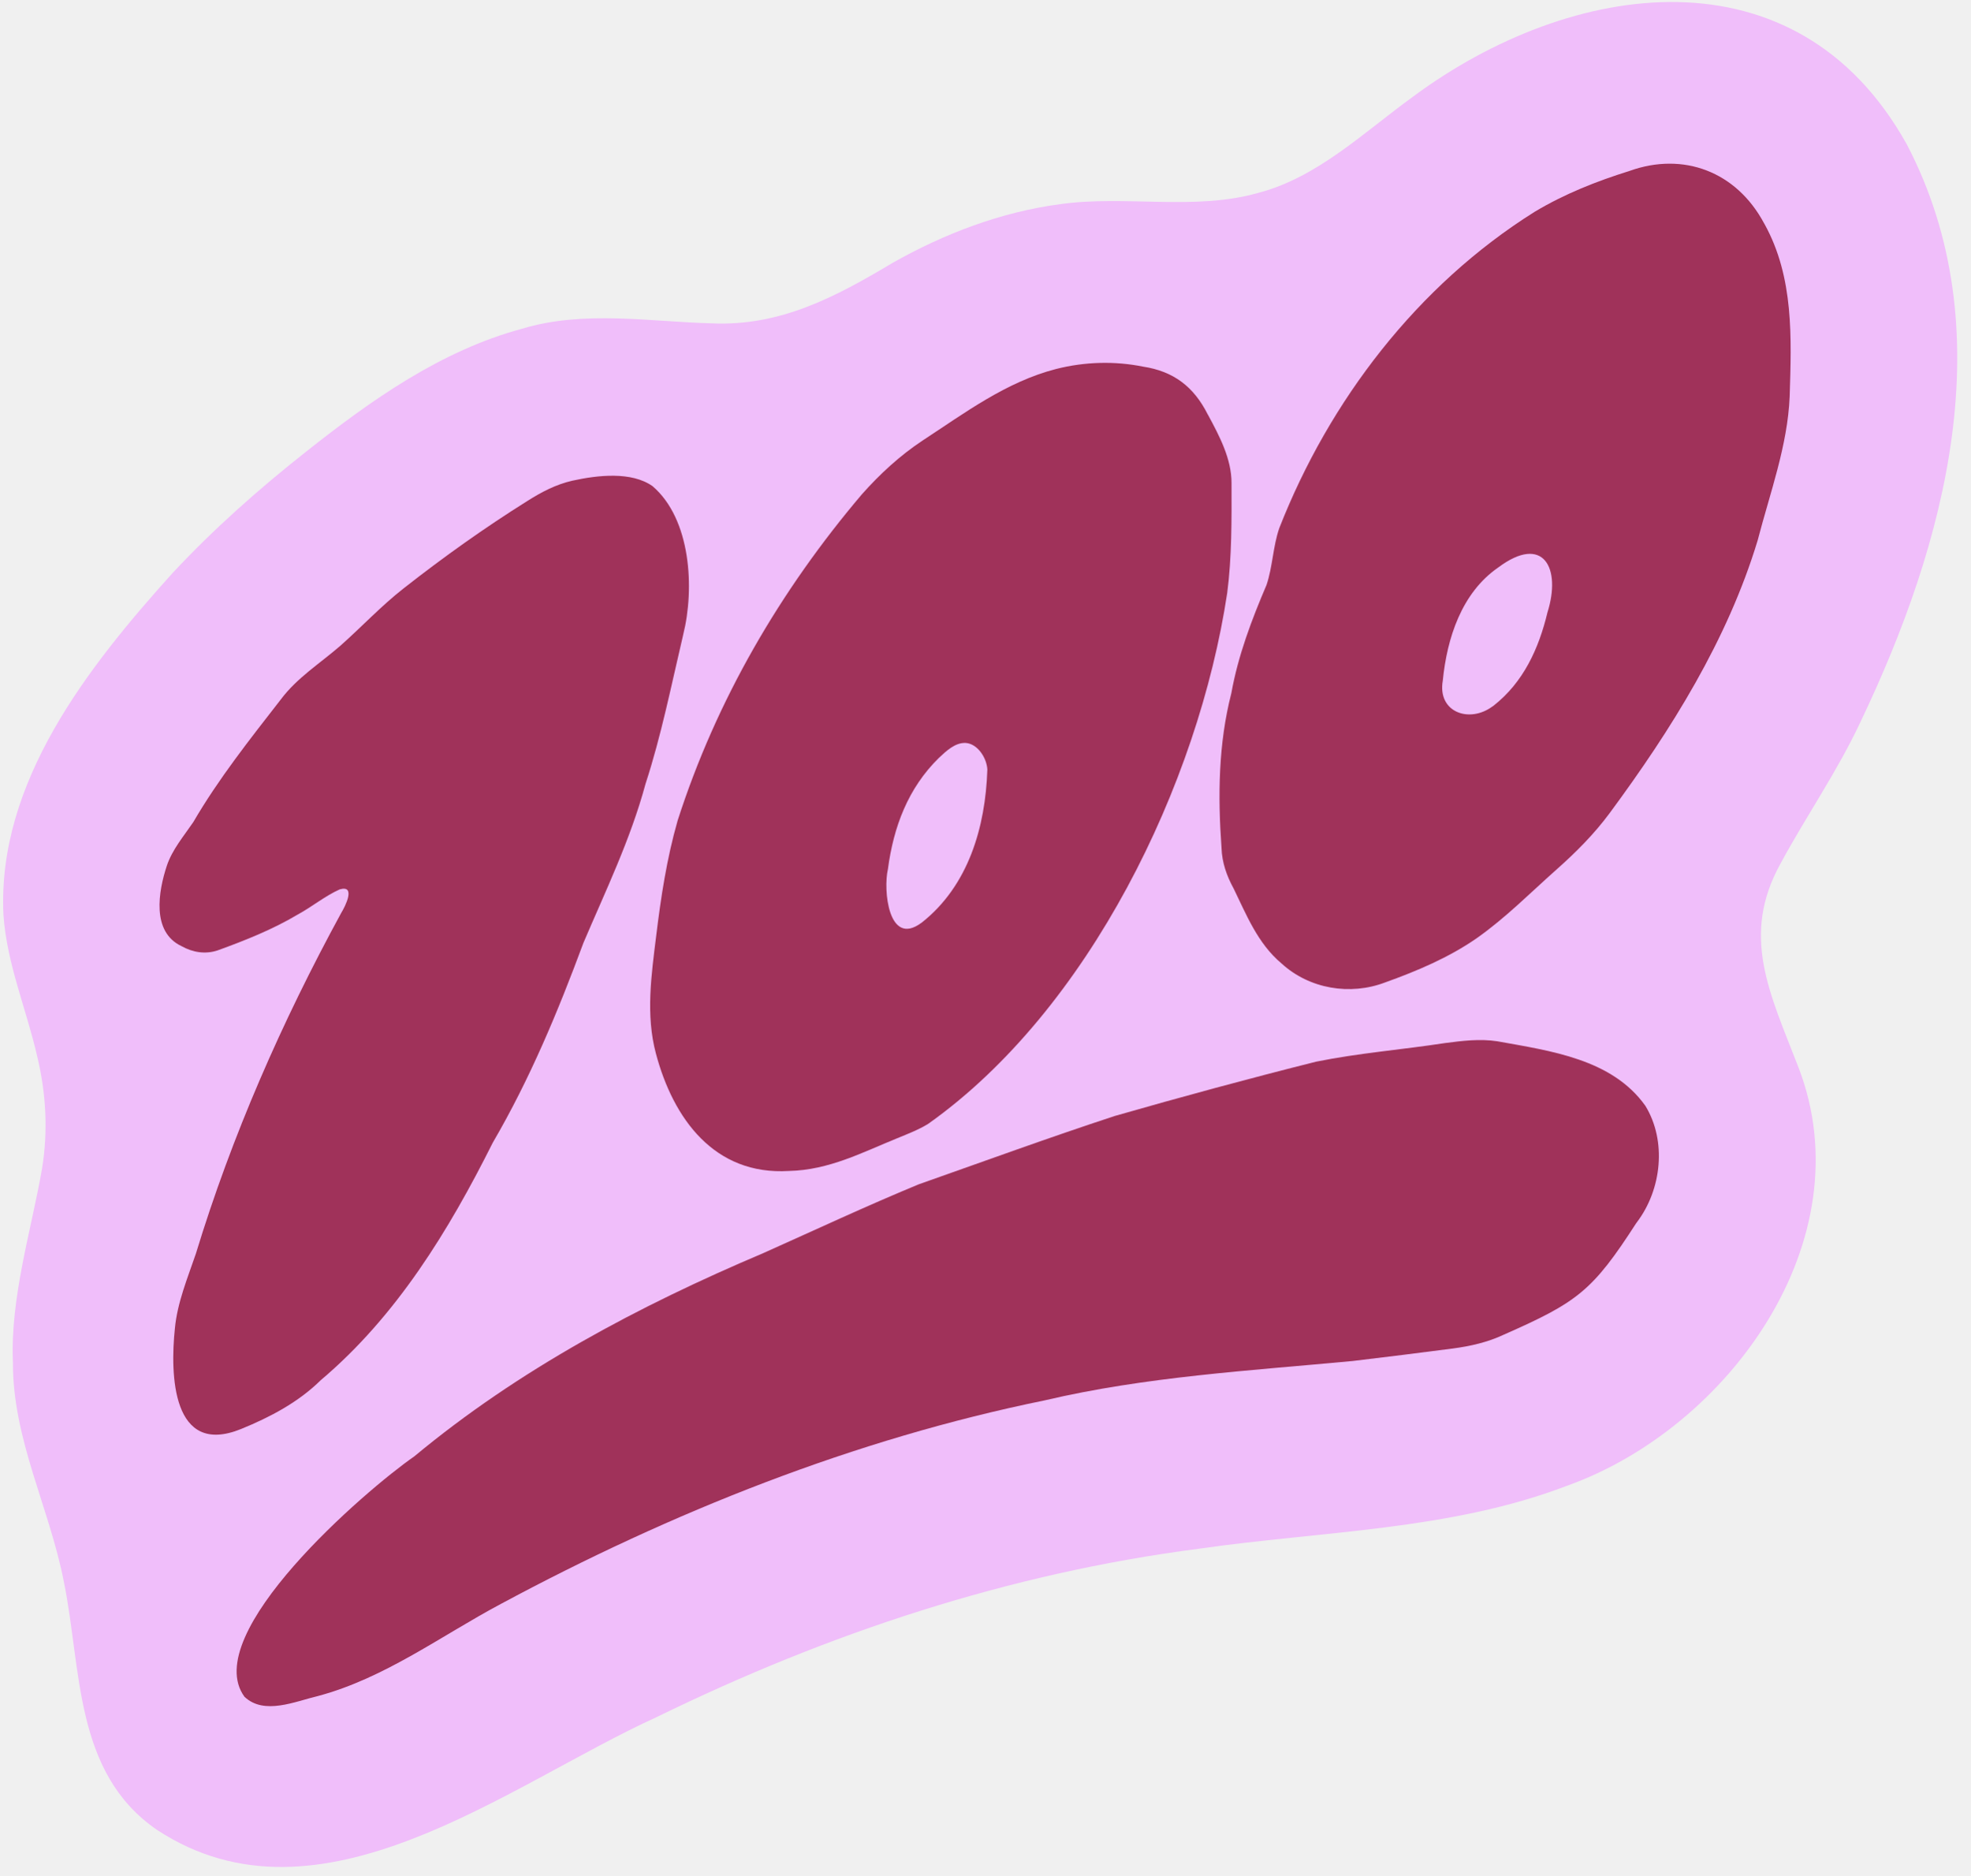
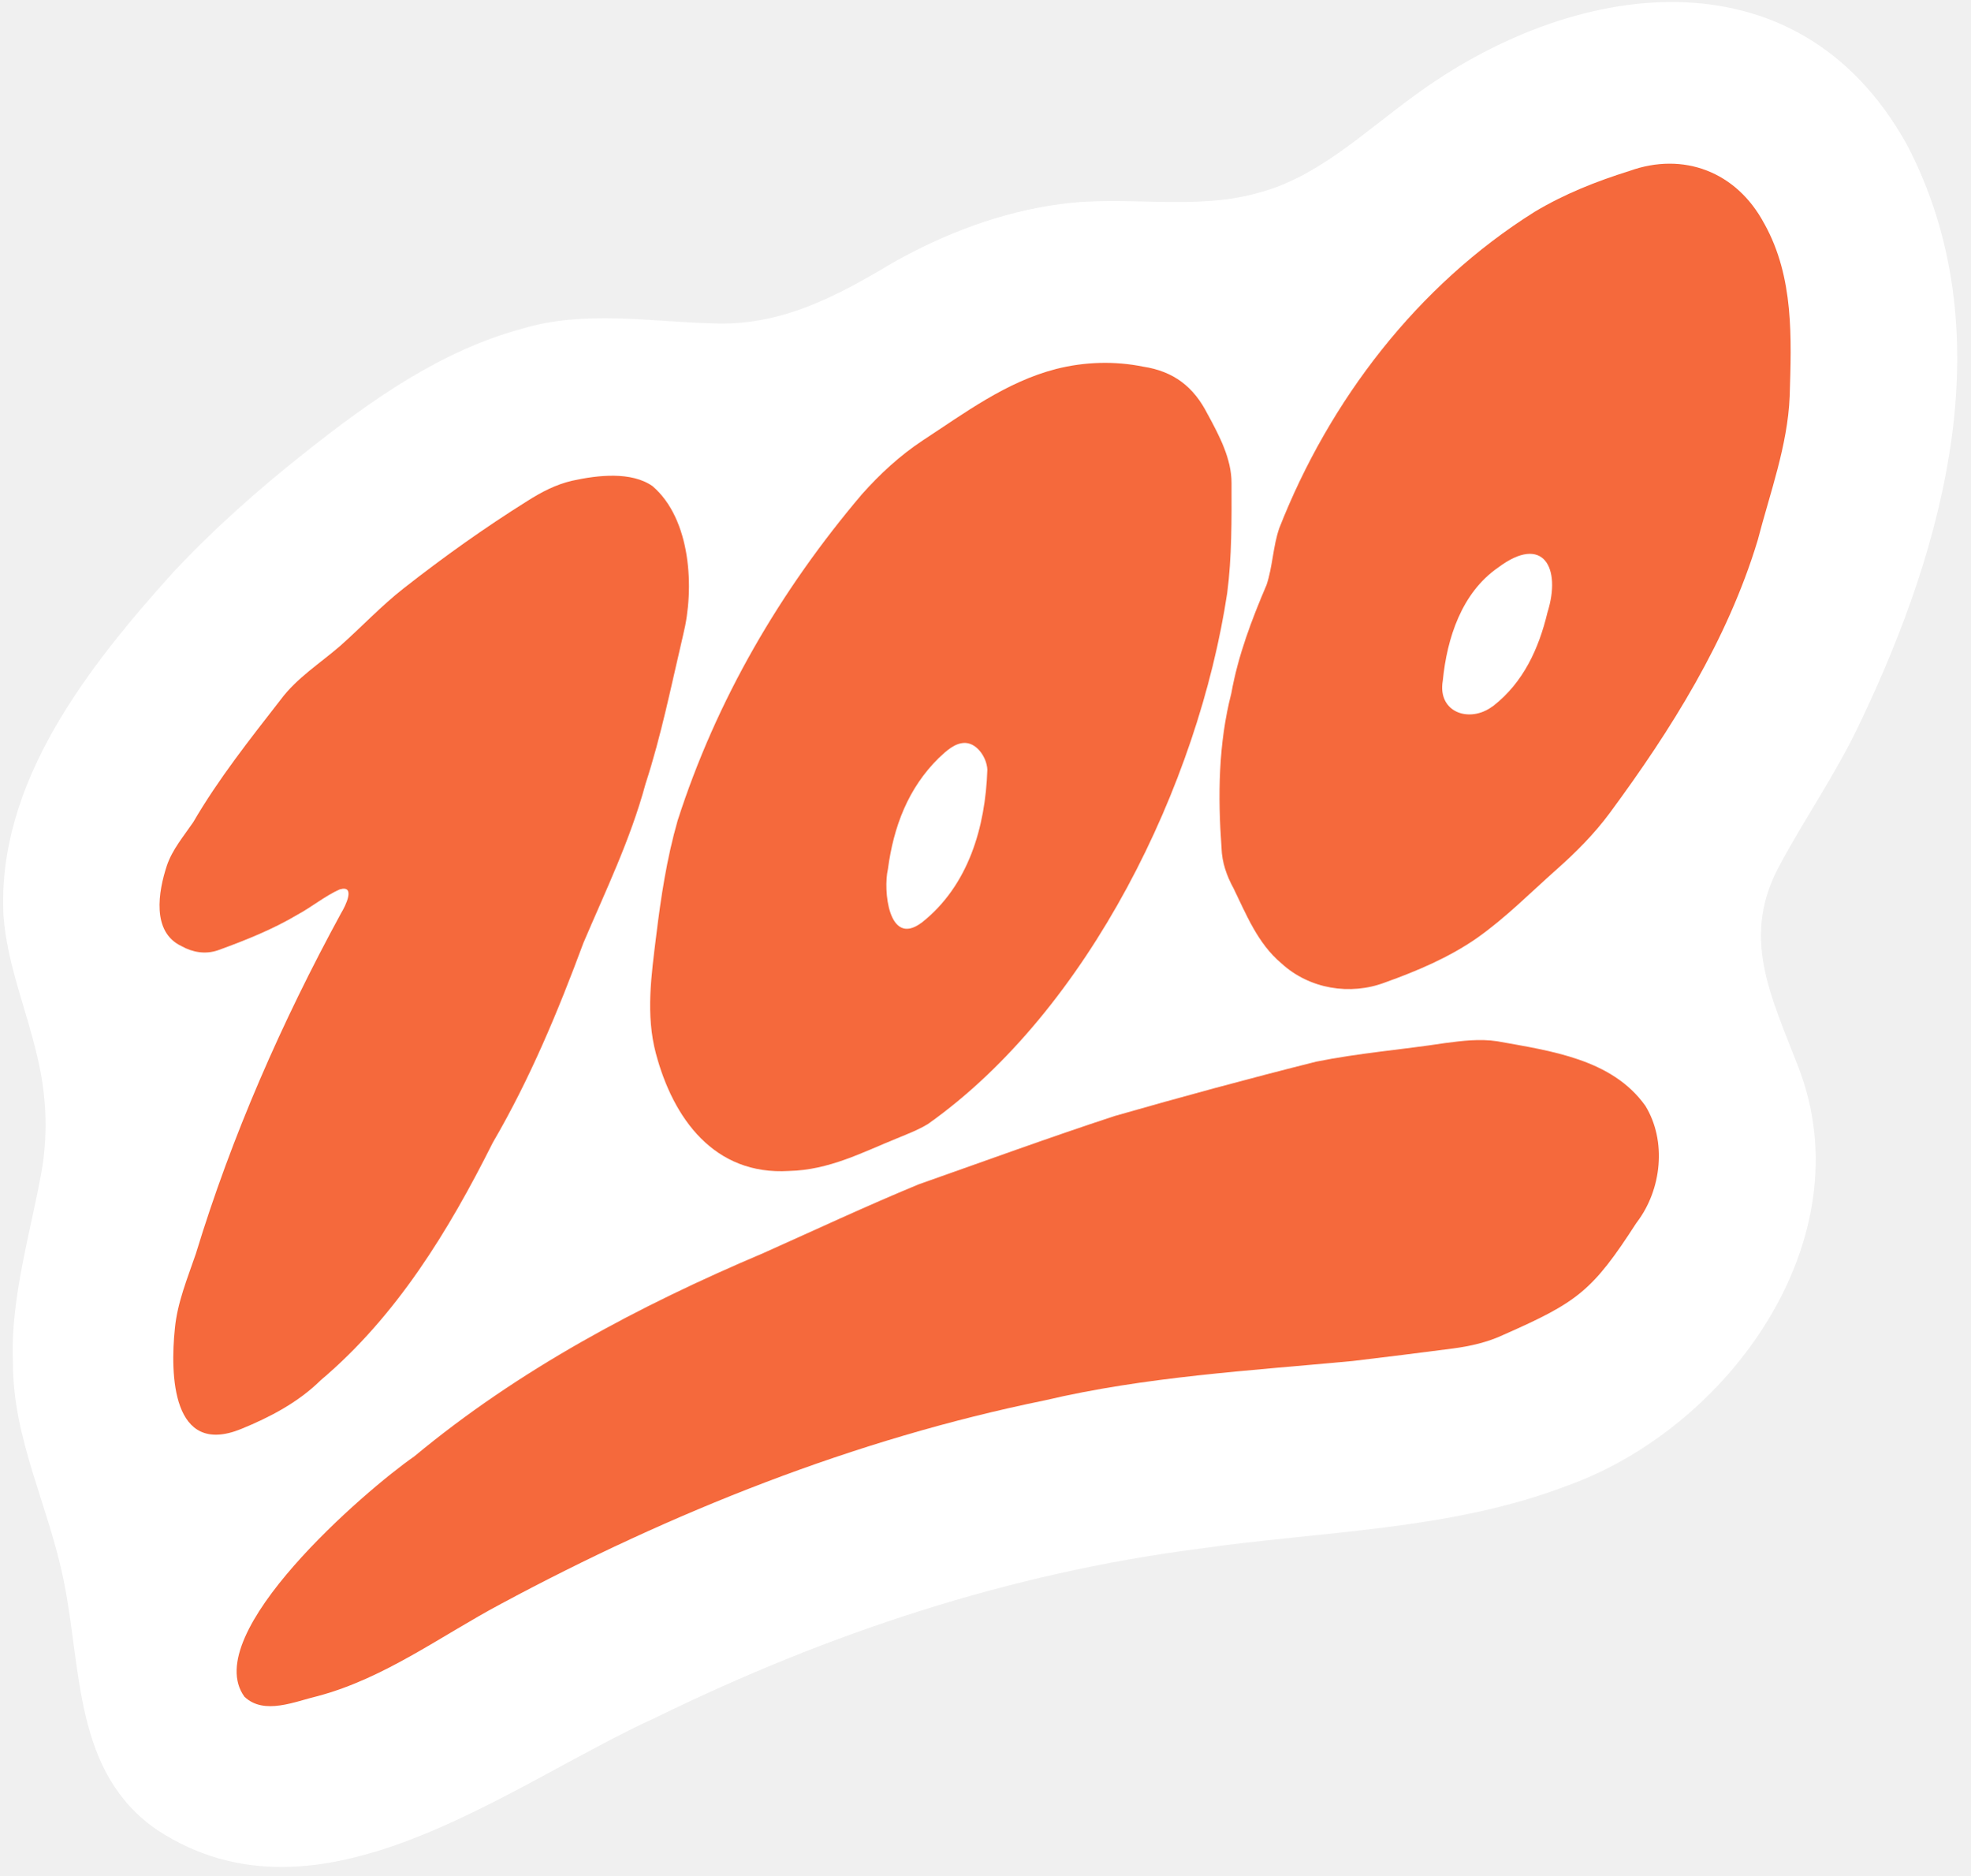
<svg xmlns="http://www.w3.org/2000/svg" width="100%" viewBox="0 0 145 138" fill="none" data-scroll-animation-target="">
-   <path d="M140.3 10.564C132.182 -3.957 115.664 -1.53 103.994 7.111C100.394 9.717 96.976 13.051 92.6 14.192C87.92 15.522 82.878 14.35 78.075 15.015C73.663 15.59 69.462 17.213 65.707 19.332C61.518 21.835 57.431 24.021 52.39 23.791C47.935 23.684 42.988 22.801 38.411 24.191C32.459 25.795 27.322 29.438 22.543 33.22C19.054 35.972 15.711 38.934 12.698 42.166C6.488 49.056 -0.228 57.563 0.255 67.332C0.505 70.932 1.95 74.274 2.738 77.735C3.395 80.448 3.546 83.232 3.094 85.988C2.334 90.388 0.738 95.508 0.952 100.252C0.928 105.915 3.641 110.949 4.698 116.378C6.021 122.857 5.427 130.448 11.561 134.65C23.537 142.519 37.337 131.351 48.327 126.349C60.971 120.168 74.242 115.776 88.221 113.962C97.234 112.659 106.722 112.616 115.3 109.337C127.212 105.096 137.239 91.251 132.372 78.567C130.249 73.07 128.079 68.861 131.057 63.515C132.887 60.125 135.215 56.763 136.906 53.163C143.203 39.988 147.464 24.274 140.339 10.632L140.3 10.56V10.564Z" fill="#F0BEFA" />
-   <path d="M120.432 89.984C117.204 94.993 116.096 95.817 110.69 98.201C109.506 98.763 108.215 99.056 106.92 99.227C104.469 99.544 102.014 99.856 99.554 100.146C91.959 100.862 84.32 101.294 76.883 103.044C62.868 105.903 49.428 111.269 36.854 118.025C32.427 120.386 28.328 123.474 23.422 124.793C21.703 125.197 19.45 126.227 17.992 124.853C14.622 120.235 26.91 109.646 30.486 107.167C38.173 100.783 46.996 96.098 56.164 92.213C59.973 90.511 63.755 88.74 67.608 87.148C72.408 85.457 77.204 83.703 82.047 82.115C86.953 80.709 91.907 79.363 96.865 78.12C99.994 77.486 103.186 77.236 106.338 76.753C107.625 76.583 108.908 76.425 110.191 76.619C114.108 77.328 118.634 77.918 121.093 81.367C122.677 83.957 122.297 87.521 120.479 89.924L120.436 89.988L120.432 89.984Z" fill="#A0325A" />
-   <path d="M88.878 30.48C87.864 28.472 86.391 27.319 84.114 26.975C82.055 26.559 79.853 26.61 77.73 27.149C74.044 28.096 70.99 30.396 67.897 32.416C66.23 33.521 64.765 34.871 63.434 36.368C57.427 43.445 52.722 51.508 49.871 60.378C49.067 63.182 48.64 66.021 48.291 68.877C47.939 71.744 47.511 74.674 48.271 77.517C49.542 82.301 52.564 86.499 58.069 86.162C61.015 86.095 63.462 84.796 66.04 83.751C66.812 83.434 67.597 83.133 68.309 82.697C80.126 74.322 88.197 57.721 90.32 43.619C90.66 41.017 90.644 38.225 90.636 35.537C90.636 33.766 89.753 32.095 88.918 30.547L88.878 30.48ZM67.779 67.926C65.387 69.669 64.991 65.487 65.347 63.954C65.759 60.849 66.824 57.998 69.097 55.769C69.636 55.262 70.297 54.628 71.073 54.668C71.945 54.723 72.626 55.773 72.665 56.632C72.527 60.857 71.272 65.174 67.842 67.883L67.779 67.926Z" fill="#A0325A" />
-   <path d="M129.829 16.429C127.794 12.623 123.885 11.154 119.929 12.576C117.51 13.332 115.13 14.271 112.936 15.59C104.311 21.003 97.836 29.47 94.153 38.855C93.686 40.194 93.666 41.691 93.214 43.037C92.113 45.615 91.12 48.237 90.624 51.001C89.666 54.727 89.623 58.572 89.9 62.394C89.931 63.459 90.284 64.457 90.791 65.38C91.713 67.265 92.561 69.431 94.319 70.896C96.363 72.769 99.372 73.272 101.95 72.286C104.291 71.447 106.615 70.465 108.671 69.043C110.825 67.526 112.611 65.705 114.563 63.974C115.993 62.707 117.339 61.356 118.476 59.816C122.994 53.698 127.137 47.092 129.358 39.762C130.265 36.269 131.564 32.788 131.714 29.177C131.845 24.848 132.035 20.421 129.869 16.497L129.829 16.425V16.429ZM109.843 51.979C108.136 53.246 105.78 52.407 106.184 50.086C106.493 46.958 107.57 43.615 110.267 41.754C113.585 39.271 114.924 41.79 113.886 45.072C113.248 47.734 112.112 50.213 109.91 51.935L109.847 51.983L109.843 51.979Z" fill="#A0325A" />
-   <path d="M50.263 46.779C49.404 50.423 48.671 54.117 47.507 57.681C46.402 61.768 44.581 65.519 42.937 69.38C41.068 74.421 38.993 79.41 36.264 84.083C33.021 90.562 29.184 96.843 23.604 101.559C21.949 103.191 19.866 104.284 17.739 105.151C12.654 107.214 12.512 101.14 12.872 97.734C13.05 95.845 13.811 94.019 14.412 92.257C17.058 83.569 20.753 75.173 25.101 67.194C25.425 66.667 26.206 65.095 25.002 65.443C23.925 65.922 22.954 66.73 21.913 67.293C20.087 68.382 18.048 69.197 16.032 69.926C15.137 70.231 14.199 70.092 13.355 69.617C11.13 68.568 11.66 65.578 12.274 63.713C12.674 62.513 13.521 61.527 14.222 60.497C16.08 57.305 18.4 54.383 20.662 51.472C21.854 49.876 23.529 48.831 25.034 47.528C26.614 46.13 28.055 44.581 29.714 43.286C32.629 40.998 35.662 38.835 38.799 36.871C39.84 36.21 40.898 35.651 42.121 35.37C44.006 34.955 46.473 34.681 48.022 35.77C50.849 38.186 51.134 43.302 50.279 46.704L50.263 46.779Z" fill="#A0325A" />
+   <path d="M140.3 10.564C132.182 -3.957 115.664 -1.53 103.994 7.111C100.394 9.717 96.976 13.051 92.6 14.192C87.92 15.522 82.878 14.35 78.075 15.015C73.663 15.59 69.462 17.213 65.707 19.332C61.518 21.835 57.431 24.021 52.39 23.791C47.935 23.684 42.988 22.801 38.411 24.191C32.459 25.795 27.322 29.438 22.543 33.22C19.054 35.972 15.711 38.934 12.698 42.166C6.488 49.056 -0.228 57.563 0.255 67.332C0.505 70.932 1.95 74.274 2.738 77.735C3.395 80.448 3.546 83.232 3.094 85.988C2.334 90.388 0.738 95.508 0.952 100.252C0.928 105.915 3.641 110.949 4.698 116.378C6.021 122.857 5.427 130.448 11.561 134.65C23.537 142.519 37.337 131.351 48.327 126.349C60.971 120.168 74.242 115.776 88.221 113.962C97.234 112.659 106.722 112.616 115.3 109.337C127.212 105.096 137.239 91.251 132.372 78.567C130.249 73.07 128.079 68.861 131.057 63.515C132.887 60.125 135.215 56.763 136.906 53.163C143.203 39.988 147.464 24.274 140.339 10.632L140.3 10.56V10.564Z" fill="#ffffff" />
+   <path d="M120.432 89.984C117.204 94.993 116.096 95.817 110.69 98.201C109.506 98.763 108.215 99.056 106.92 99.227C104.469 99.544 102.014 99.856 99.554 100.146C91.959 100.862 84.32 101.294 76.883 103.044C62.868 105.903 49.428 111.269 36.854 118.025C32.427 120.386 28.328 123.474 23.422 124.793C21.703 125.197 19.45 126.227 17.992 124.853C14.622 120.235 26.91 109.646 30.486 107.167C38.173 100.783 46.996 96.098 56.164 92.213C59.973 90.511 63.755 88.74 67.608 87.148C72.408 85.457 77.204 83.703 82.047 82.115C86.953 80.709 91.907 79.363 96.865 78.12C99.994 77.486 103.186 77.236 106.338 76.753C107.625 76.583 108.908 76.425 110.191 76.619C114.108 77.328 118.634 77.918 121.093 81.367C122.677 83.957 122.297 87.521 120.479 89.924L120.436 89.988L120.432 89.984Z" fill="#f5693c" />
+   <path d="M88.878 30.48C87.864 28.472 86.391 27.319 84.114 26.975C82.055 26.559 79.853 26.61 77.73 27.149C74.044 28.096 70.99 30.396 67.897 32.416C66.23 33.521 64.765 34.871 63.434 36.368C57.427 43.445 52.722 51.508 49.871 60.378C49.067 63.182 48.64 66.021 48.291 68.877C47.939 71.744 47.511 74.674 48.271 77.517C49.542 82.301 52.564 86.499 58.069 86.162C61.015 86.095 63.462 84.796 66.04 83.751C66.812 83.434 67.597 83.133 68.309 82.697C80.126 74.322 88.197 57.721 90.32 43.619C90.66 41.017 90.644 38.225 90.636 35.537C90.636 33.766 89.753 32.095 88.918 30.547L88.878 30.48ZM67.779 67.926C65.387 69.669 64.991 65.487 65.347 63.954C65.759 60.849 66.824 57.998 69.097 55.769C69.636 55.262 70.297 54.628 71.073 54.668C71.945 54.723 72.626 55.773 72.665 56.632C72.527 60.857 71.272 65.174 67.842 67.883L67.779 67.926Z" fill="#f5693c" />
+   <path d="M129.829 16.429C127.794 12.623 123.885 11.154 119.929 12.576C117.51 13.332 115.13 14.271 112.936 15.59C104.311 21.003 97.836 29.47 94.153 38.855C93.686 40.194 93.666 41.691 93.214 43.037C92.113 45.615 91.12 48.237 90.624 51.001C89.666 54.727 89.623 58.572 89.9 62.394C89.931 63.459 90.284 64.457 90.791 65.38C91.713 67.265 92.561 69.431 94.319 70.896C96.363 72.769 99.372 73.272 101.95 72.286C104.291 71.447 106.615 70.465 108.671 69.043C110.825 67.526 112.611 65.705 114.563 63.974C115.993 62.707 117.339 61.356 118.476 59.816C122.994 53.698 127.137 47.092 129.358 39.762C130.265 36.269 131.564 32.788 131.714 29.177C131.845 24.848 132.035 20.421 129.869 16.497L129.829 16.425V16.429ZM109.843 51.979C108.136 53.246 105.78 52.407 106.184 50.086C106.493 46.958 107.57 43.615 110.267 41.754C113.585 39.271 114.924 41.79 113.886 45.072C113.248 47.734 112.112 50.213 109.91 51.935L109.847 51.983L109.843 51.979Z" fill="#f5693c" />
+   <path d="M50.263 46.779C49.404 50.423 48.671 54.117 47.507 57.681C46.402 61.768 44.581 65.519 42.937 69.38C41.068 74.421 38.993 79.41 36.264 84.083C33.021 90.562 29.184 96.843 23.604 101.559C21.949 103.191 19.866 104.284 17.739 105.151C12.654 107.214 12.512 101.14 12.872 97.734C13.05 95.845 13.811 94.019 14.412 92.257C17.058 83.569 20.753 75.173 25.101 67.194C25.425 66.667 26.206 65.095 25.002 65.443C23.925 65.922 22.954 66.73 21.913 67.293C20.087 68.382 18.048 69.197 16.032 69.926C15.137 70.231 14.199 70.092 13.355 69.617C11.13 68.568 11.66 65.578 12.274 63.713C12.674 62.513 13.521 61.527 14.222 60.497C16.08 57.305 18.4 54.383 20.662 51.472C21.854 49.876 23.529 48.831 25.034 47.528C26.614 46.13 28.055 44.581 29.714 43.286C32.629 40.998 35.662 38.835 38.799 36.871C39.84 36.21 40.898 35.651 42.121 35.37C44.006 34.955 46.473 34.681 48.022 35.77C50.849 38.186 51.134 43.302 50.279 46.704L50.263 46.779Z" fill="#f5693c" />
</svg>
